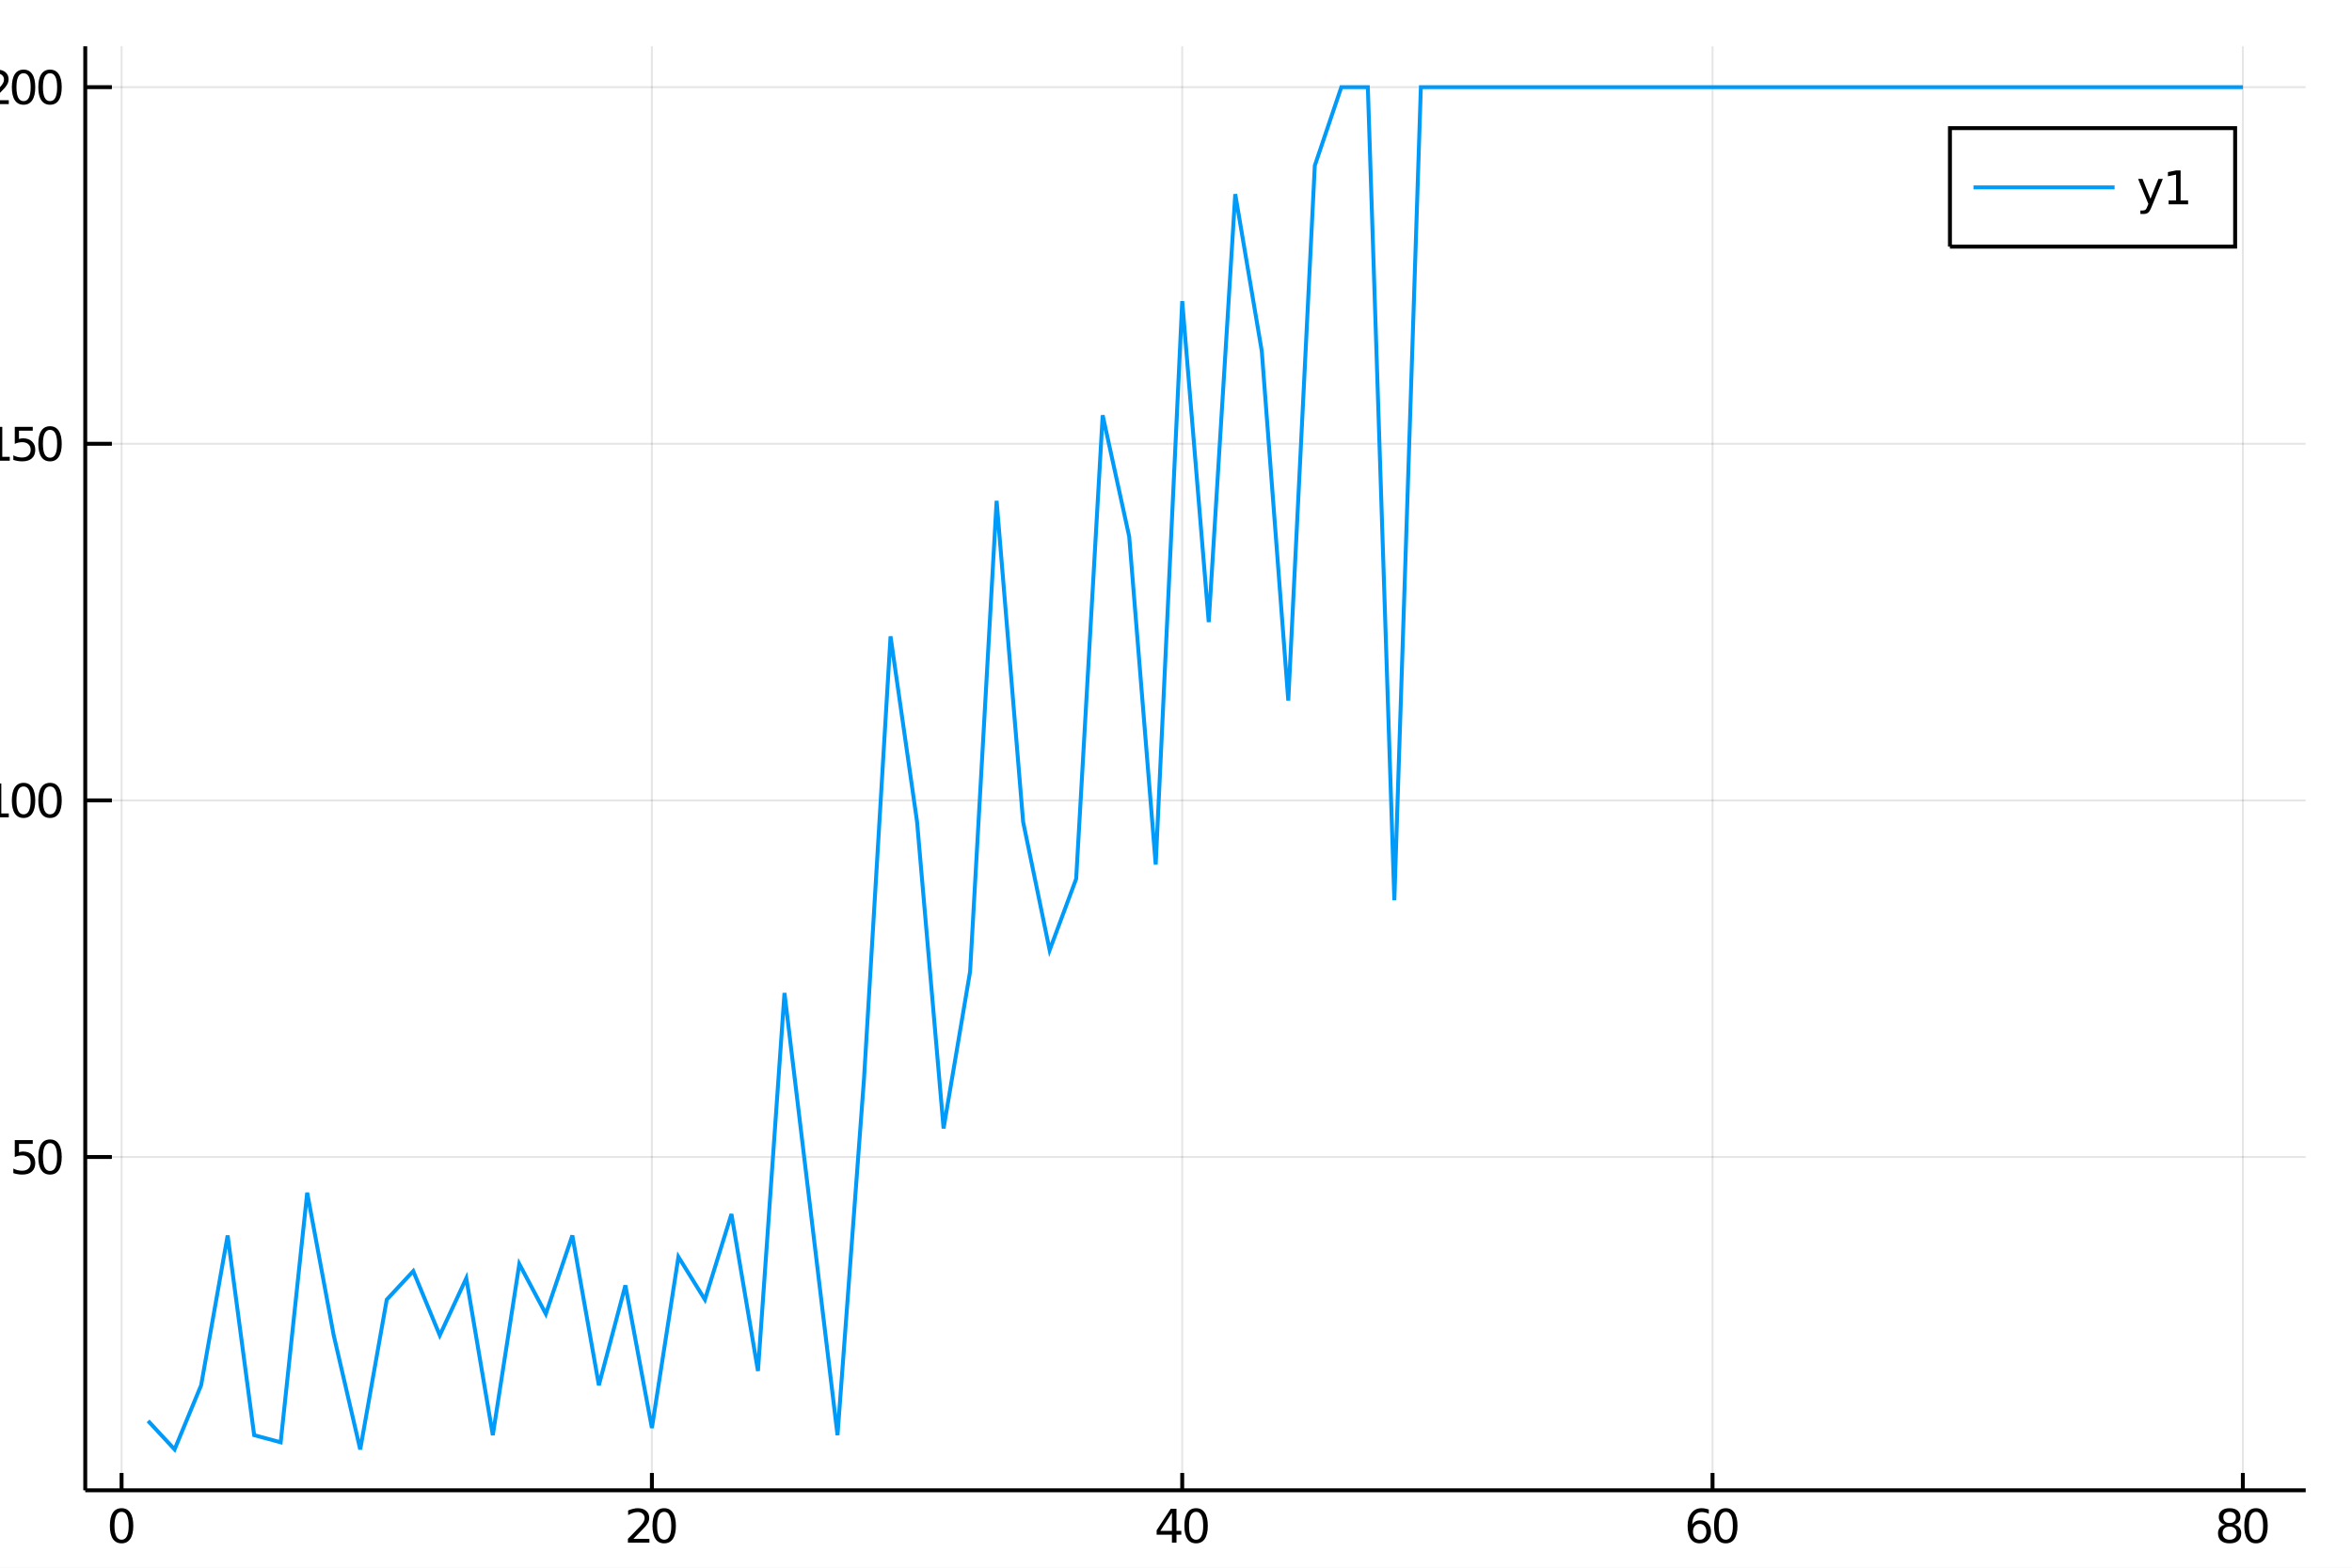
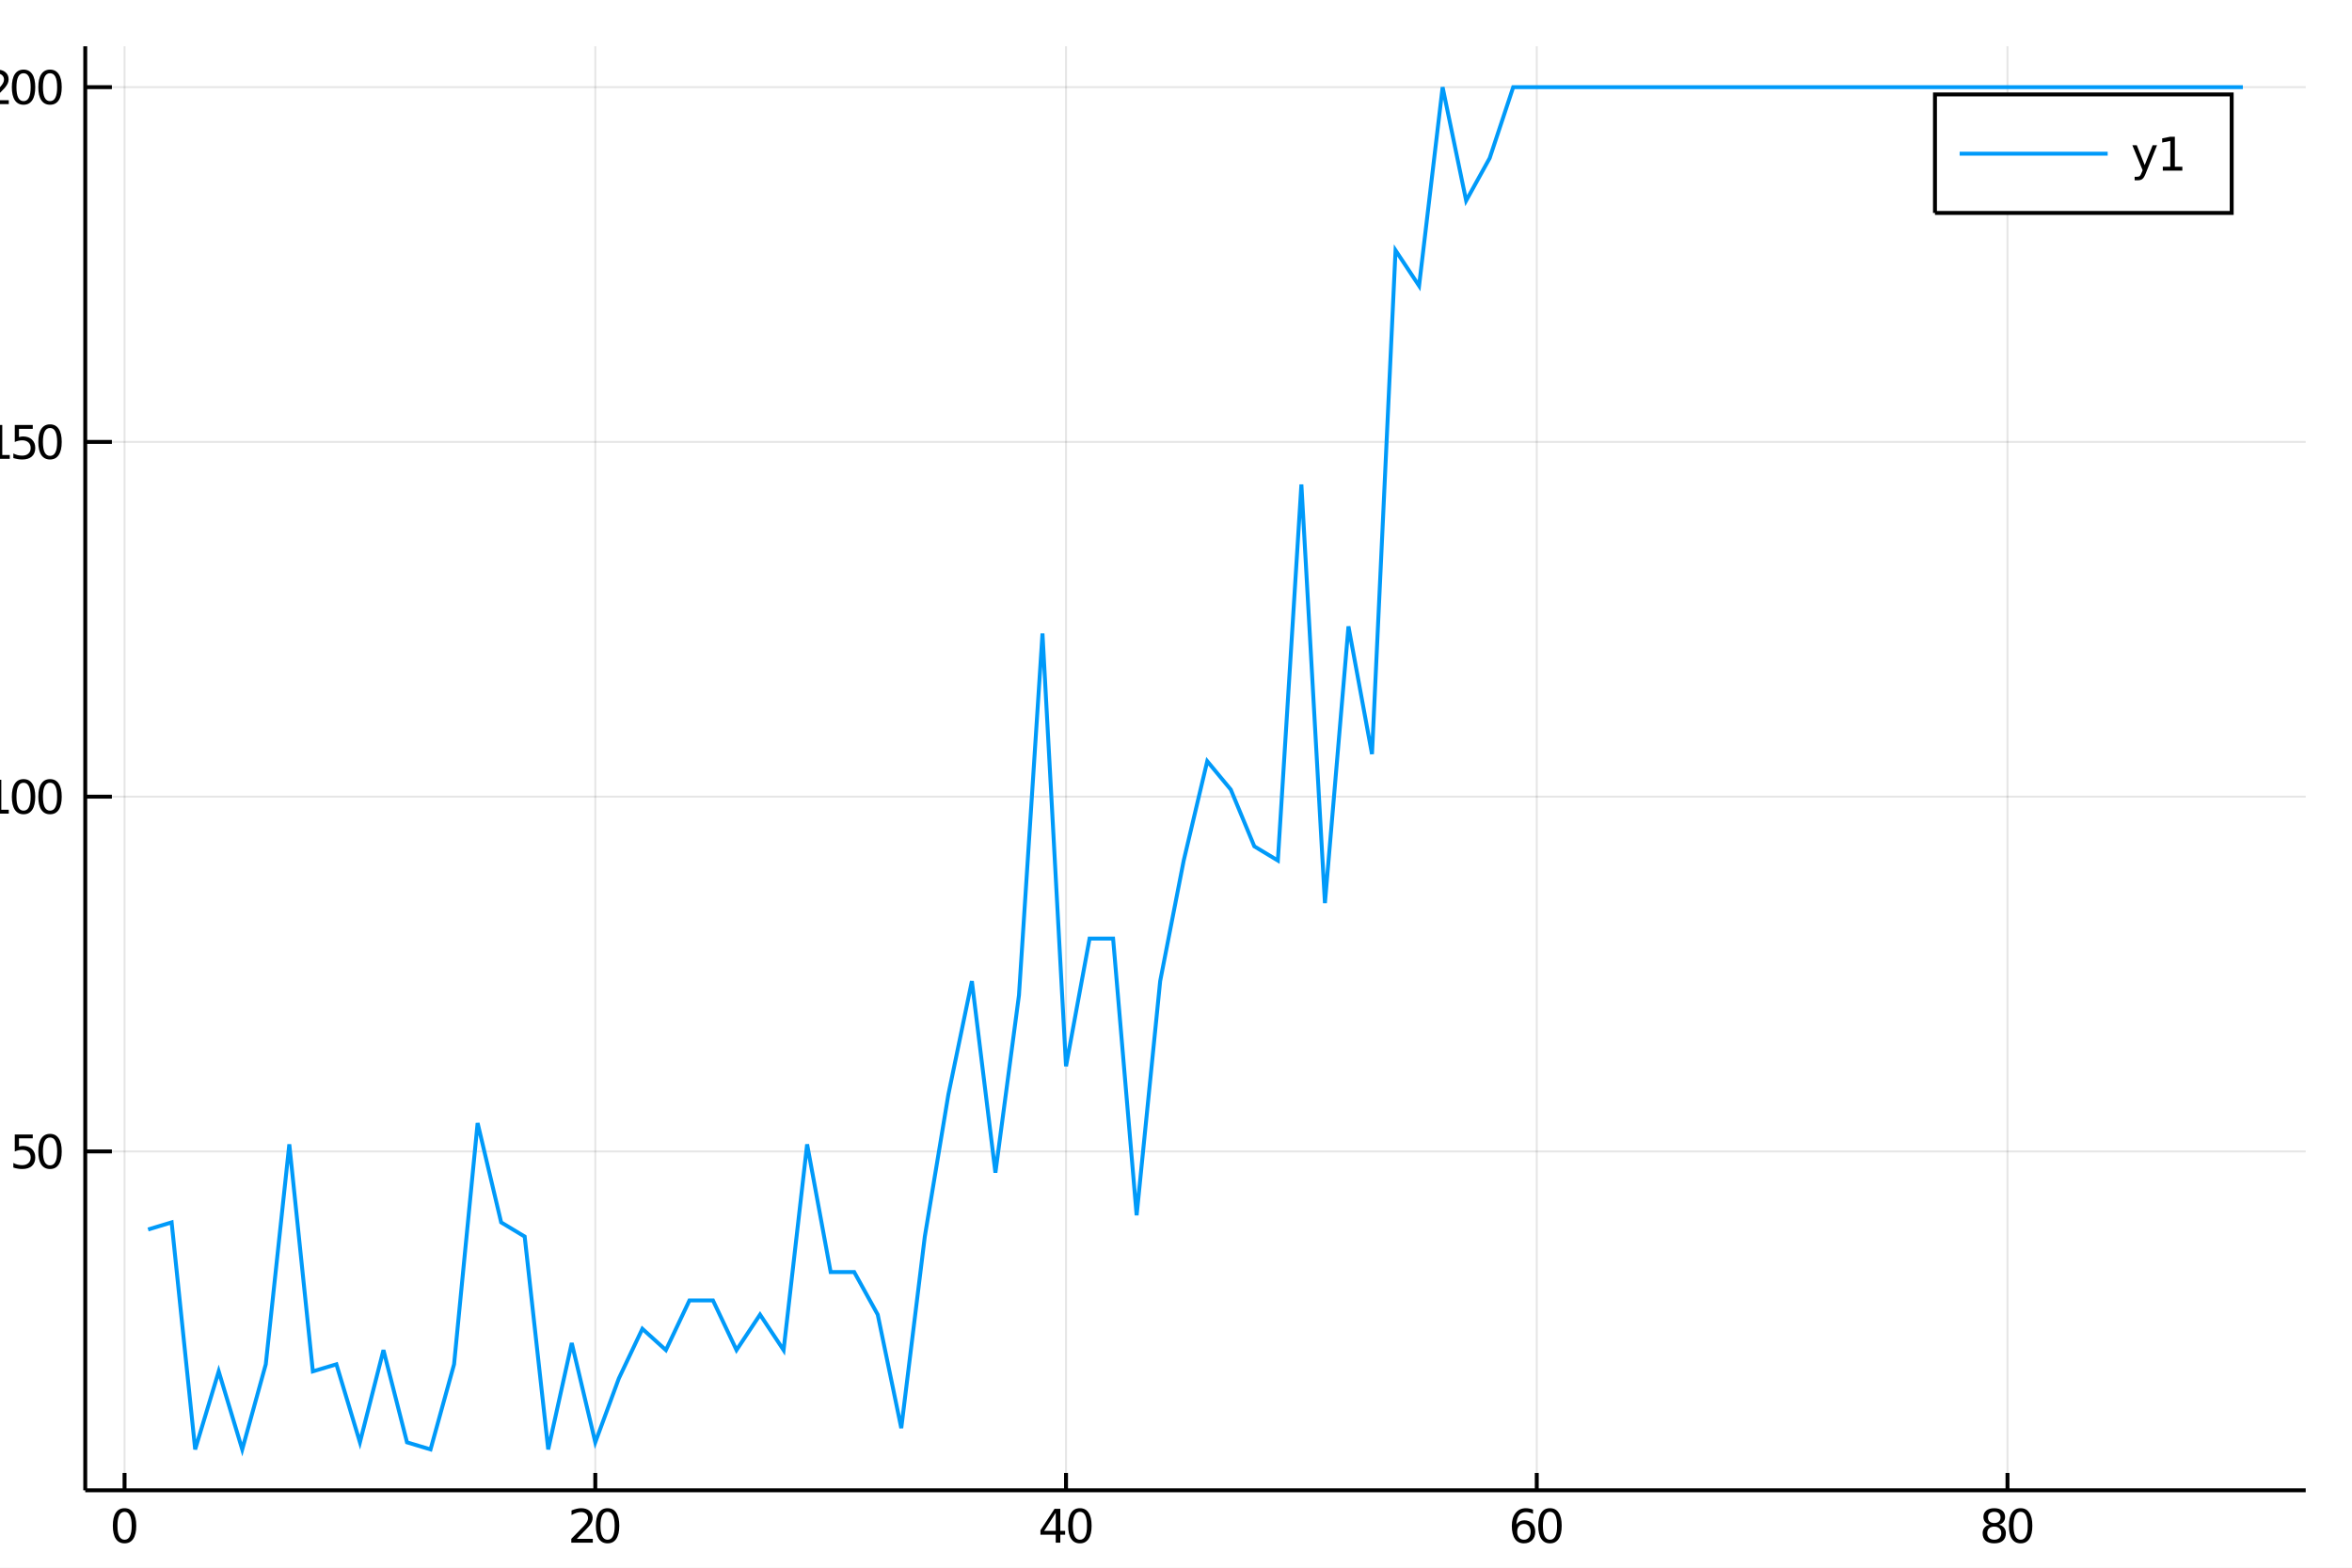
<svg xmlns="http://www.w3.org/2000/svg" width="600" height="400" viewBox="0 0 2400 1600">
  <defs>
-     <clipPath id="clip160">
+     <clipPath id="clip790">
      <rect x="0" y="0" width="2400" height="1600" />
    </clipPath>
  </defs>
-   <path clip-path="url(#clip160)" d=" M0 1600 L2400 1600 L2400 0 L0 0  Z   " fill="#ffffff" fill-rule="evenodd" fill-opacity="1" />
+   <path clip-path="url(#clip790)" d=" M0 1600 L2400 1600 L2400 0 L0 0  Z   " fill="#ffffff" fill-rule="evenodd" fill-opacity="1" />
  <defs>
-     <clipPath id="clip161">
+     <clipPath id="clip791">
      <rect x="480" y="0" width="1681" height="1600" />
    </clipPath>
  </defs>
-   <path clip-path="url(#clip160)" d=" M86.992 1521.01 L2352.76 1521.01 L2352.76 47.244 L86.992 47.244  Z   " fill="#ffffff" fill-rule="evenodd" fill-opacity="1" />
+   <path clip-path="url(#clip790)" d=" M86.992 1521.01 L2352.76 1521.01 L2352.76 47.244 L86.992 47.244  Z   " fill="#ffffff" fill-rule="evenodd" fill-opacity="1" />
  <defs>
-     <clipPath id="clip162">
+     <clipPath id="clip792">
      <rect x="86" y="47" width="2267" height="1475" />
    </clipPath>
  </defs>
-   <polyline clip-path="url(#clip162)" style="stroke:#000000; stroke-width:2; stroke-opacity:0.1; fill:none" points="   124.06,1521.01 124.06,47.244    " />
-   <polyline clip-path="url(#clip162)" style="stroke:#000000; stroke-width:2; stroke-opacity:0.1; fill:none" points="   665.203,1521.01 665.203,47.244    " />
-   <polyline clip-path="url(#clip162)" style="stroke:#000000; stroke-width:2; stroke-opacity:0.1; fill:none" points="   1206.35,1521.01 1206.35,47.244    " />
-   <polyline clip-path="url(#clip162)" style="stroke:#000000; stroke-width:2; stroke-opacity:0.1; fill:none" points="   1747.49,1521.01 1747.49,47.244    " />
-   <polyline clip-path="url(#clip162)" style="stroke:#000000; stroke-width:2; stroke-opacity:0.1; fill:none" points="   2288.63,1521.01 2288.63,47.244    " />
-   <polyline clip-path="url(#clip162)" style="stroke:#000000; stroke-width:2; stroke-opacity:0.1; fill:none" points="   86.992,1180.85 2352.76,1180.85    " />
-   <polyline clip-path="url(#clip162)" style="stroke:#000000; stroke-width:2; stroke-opacity:0.1; fill:none" points="   86.992,816.883 2352.76,816.883    " />
-   <polyline clip-path="url(#clip162)" style="stroke:#000000; stroke-width:2; stroke-opacity:0.1; fill:none" points="   86.992,452.919 2352.76,452.919    " />
-   <polyline clip-path="url(#clip162)" style="stroke:#000000; stroke-width:2; stroke-opacity:0.1; fill:none" points="   86.992,88.954 2352.76,88.954    " />
-   <polyline clip-path="url(#clip160)" style="stroke:#000000; stroke-width:4; stroke-opacity:1; fill:none" points="   86.992,1521.01 2352.76,1521.01    " />
-   <polyline clip-path="url(#clip160)" style="stroke:#000000; stroke-width:4; stroke-opacity:1; fill:none" points="   86.992,1521.01 86.992,47.244    " />
-   <polyline clip-path="url(#clip160)" style="stroke:#000000; stroke-width:4; stroke-opacity:1; fill:none" points="   124.06,1521.01 124.06,1503.32    " />
-   <polyline clip-path="url(#clip160)" style="stroke:#000000; stroke-width:4; stroke-opacity:1; fill:none" points="   665.203,1521.01 665.203,1503.32    " />
-   <polyline clip-path="url(#clip160)" style="stroke:#000000; stroke-width:4; stroke-opacity:1; fill:none" points="   1206.35,1521.01 1206.35,1503.32    " />
-   <polyline clip-path="url(#clip160)" style="stroke:#000000; stroke-width:4; stroke-opacity:1; fill:none" points="   1747.49,1521.01 1747.49,1503.32    " />
-   <polyline clip-path="url(#clip160)" style="stroke:#000000; stroke-width:4; stroke-opacity:1; fill:none" points="   2288.63,1521.01 2288.63,1503.32    " />
-   <polyline clip-path="url(#clip160)" style="stroke:#000000; stroke-width:4; stroke-opacity:1; fill:none" points="   86.992,1180.85 114.181,1180.85    " />
-   <polyline clip-path="url(#clip160)" style="stroke:#000000; stroke-width:4; stroke-opacity:1; fill:none" points="   86.992,816.883 114.181,816.883    " />
-   <polyline clip-path="url(#clip160)" style="stroke:#000000; stroke-width:4; stroke-opacity:1; fill:none" points="   86.992,452.919 114.181,452.919    " />
-   <polyline clip-path="url(#clip160)" style="stroke:#000000; stroke-width:4; stroke-opacity:1; fill:none" points="   86.992,88.954 114.181,88.954    " />
-   <path clip-path="url(#clip160)" d="M 0 0 M124.06 1543 Q120.449 1543 118.621 1546.56 Q116.815 1550.11 116.815 1557.23 Q116.815 1564.34 118.621 1567.91 Q120.449 1571.45 124.06 1571.45 Q127.695 1571.45 129.5 1567.91 Q131.329 1564.34 131.329 1557.23 Q131.329 1550.11 129.5 1546.56 Q127.695 1543 124.06 1543 M124.06 1539.29 Q129.871 1539.29 132.926 1543.9 Q136.005 1548.48 136.005 1557.23 Q136.005 1565.96 132.926 1570.57 Q129.871 1575.15 124.06 1575.15 Q118.25 1575.15 115.172 1570.57 Q112.116 1565.96 112.116 1557.23 Q112.116 1548.48 115.172 1543.9 Q118.25 1539.29 124.06 1539.29 Z" fill="#000000" fill-rule="evenodd" fill-opacity="1" />
-   <path clip-path="url(#clip160)" d="M 0 0 M646.349 1570.54 L662.668 1570.54 L662.668 1574.48 L640.724 1574.48 L640.724 1570.54 Q643.386 1567.79 647.969 1563.16 Q652.576 1558.51 653.756 1557.17 Q656.002 1554.64 656.881 1552.91 Q657.784 1551.15 657.784 1549.46 Q657.784 1546.7 655.84 1544.97 Q653.918 1543.23 650.816 1543.23 Q648.617 1543.23 646.164 1543.99 Q643.733 1544.76 640.955 1546.31 L640.955 1541.59 Q643.779 1540.45 646.233 1539.87 Q648.687 1539.29 650.724 1539.29 Q656.094 1539.29 659.289 1541.98 Q662.483 1544.67 662.483 1549.16 Q662.483 1551.29 661.673 1553.21 Q660.886 1555.1 658.779 1557.7 Q658.201 1558.37 655.099 1561.59 Q651.997 1564.78 646.349 1570.54 Z" fill="#000000" fill-rule="evenodd" fill-opacity="1" />
-   <path clip-path="url(#clip160)" d="M 0 0 M677.738 1543 Q674.126 1543 672.298 1546.56 Q670.492 1550.11 670.492 1557.23 Q670.492 1564.34 672.298 1567.91 Q674.126 1571.45 677.738 1571.45 Q681.372 1571.45 683.177 1567.91 Q685.006 1564.34 685.006 1557.23 Q685.006 1550.11 683.177 1546.56 Q681.372 1543 677.738 1543 M677.738 1539.29 Q683.548 1539.29 686.603 1543.9 Q689.682 1548.48 689.682 1557.23 Q689.682 1565.96 686.603 1570.57 Q683.548 1575.15 677.738 1575.15 Q671.927 1575.15 668.849 1570.57 Q665.793 1565.96 665.793 1557.23 Q665.793 1548.48 668.849 1543.9 Q671.927 1539.29 677.738 1539.29 Z" fill="#000000" fill-rule="evenodd" fill-opacity="1" />
-   <path clip-path="url(#clip160)" d="M 0 0 M1195.85 1543.99 L1184.04 1562.44 L1195.85 1562.44 L1195.85 1543.99 M1194.62 1539.92 L1200.5 1539.92 L1200.5 1562.44 L1205.43 1562.44 L1205.43 1566.33 L1200.5 1566.33 L1200.5 1574.48 L1195.85 1574.48 L1195.85 1566.33 L1180.25 1566.33 L1180.25 1561.82 L1194.62 1539.92 Z" fill="#000000" fill-rule="evenodd" fill-opacity="1" />
-   <path clip-path="url(#clip160)" d="M 0 0 M1220.5 1543 Q1216.89 1543 1215.06 1546.56 Q1213.26 1550.11 1213.26 1557.23 Q1213.26 1564.34 1215.06 1567.91 Q1216.89 1571.45 1220.5 1571.45 Q1224.13 1571.45 1225.94 1567.91 Q1227.77 1564.34 1227.77 1557.23 Q1227.77 1550.11 1225.94 1546.56 Q1224.13 1543 1220.5 1543 M1220.5 1539.29 Q1226.31 1539.29 1229.37 1543.9 Q1232.44 1548.48 1232.44 1557.23 Q1232.44 1565.96 1229.37 1570.57 Q1226.31 1575.15 1220.5 1575.15 Q1214.69 1575.15 1211.61 1570.57 Q1208.56 1565.96 1208.56 1557.23 Q1208.56 1548.48 1211.61 1543.9 Q1214.69 1539.29 1220.5 1539.29 Z" fill="#000000" fill-rule="evenodd" fill-opacity="1" />
-   <path clip-path="url(#clip160)" d="M 0 0 M1734.39 1555.34 Q1731.24 1555.34 1729.39 1557.49 Q1727.56 1559.64 1727.56 1563.39 Q1727.56 1567.12 1729.39 1569.29 Q1731.24 1571.45 1734.39 1571.45 Q1737.53 1571.45 1739.36 1569.29 Q1741.21 1567.12 1741.21 1563.39 Q1741.21 1559.64 1739.36 1557.49 Q1737.53 1555.34 1734.39 1555.34 M1743.67 1540.68 L1743.67 1544.94 Q1741.91 1544.11 1740.1 1543.67 Q1738.32 1543.23 1736.56 1543.23 Q1731.93 1543.23 1729.48 1546.36 Q1727.05 1549.48 1726.7 1555.8 Q1728.07 1553.79 1730.13 1552.72 Q1732.19 1551.63 1734.66 1551.63 Q1739.87 1551.63 1742.88 1554.8 Q1745.91 1557.95 1745.91 1563.39 Q1745.91 1568.72 1742.77 1571.93 Q1739.62 1575.15 1734.39 1575.15 Q1728.39 1575.15 1725.22 1570.57 Q1722.05 1565.96 1722.05 1557.23 Q1722.05 1549.04 1725.94 1544.18 Q1729.83 1539.29 1736.38 1539.29 Q1738.14 1539.29 1739.92 1539.64 Q1741.72 1539.99 1743.67 1540.68 Z" fill="#000000" fill-rule="evenodd" fill-opacity="1" />
-   <path clip-path="url(#clip160)" d="M 0 0 M1760.98 1543 Q1757.37 1543 1755.54 1546.56 Q1753.74 1550.11 1753.74 1557.23 Q1753.74 1564.34 1755.54 1567.91 Q1757.37 1571.45 1760.98 1571.45 Q1764.62 1571.45 1766.42 1567.91 Q1768.25 1564.34 1768.25 1557.23 Q1768.25 1550.11 1766.42 1546.56 Q1764.62 1543 1760.98 1543 M1760.98 1539.29 Q1766.79 1539.29 1769.85 1543.9 Q1772.93 1548.48 1772.93 1557.23 Q1772.93 1565.96 1769.85 1570.57 Q1766.79 1575.15 1760.98 1575.15 Q1755.17 1575.15 1752.09 1570.57 Q1749.04 1565.96 1749.04 1557.23 Q1749.04 1548.48 1752.09 1543.9 Q1755.17 1539.29 1760.98 1539.29 Z" fill="#000000" fill-rule="evenodd" fill-opacity="1" />
-   <path clip-path="url(#clip160)" d="M 0 0 M2275.12 1558.07 Q2271.79 1558.07 2269.87 1559.85 Q2267.97 1561.63 2267.97 1564.76 Q2267.97 1567.88 2269.87 1569.67 Q2271.79 1571.45 2275.12 1571.45 Q2278.46 1571.45 2280.38 1569.67 Q2282.3 1567.86 2282.3 1564.76 Q2282.3 1561.63 2280.38 1559.85 Q2278.48 1558.07 2275.12 1558.07 M2270.45 1556.08 Q2267.44 1555.34 2265.75 1553.28 Q2264.08 1551.22 2264.08 1548.25 Q2264.08 1544.11 2267.02 1541.7 Q2269.98 1539.29 2275.12 1539.29 Q2280.29 1539.29 2283.23 1541.7 Q2286.17 1544.11 2286.17 1548.25 Q2286.17 1551.22 2284.48 1553.28 Q2282.81 1555.34 2279.82 1556.08 Q2283.2 1556.86 2285.08 1559.16 Q2286.98 1561.45 2286.98 1564.76 Q2286.98 1569.78 2283.9 1572.47 Q2280.84 1575.15 2275.12 1575.15 Q2269.41 1575.15 2266.33 1572.47 Q2263.27 1569.78 2263.27 1564.76 Q2263.27 1561.45 2265.17 1559.16 Q2267.07 1556.86 2270.45 1556.08 M2268.73 1548.69 Q2268.73 1551.38 2270.4 1552.88 Q2272.09 1554.39 2275.12 1554.39 Q2278.13 1554.39 2279.82 1552.88 Q2281.54 1551.38 2281.54 1548.69 Q2281.54 1546.01 2279.82 1544.5 Q2278.13 1543 2275.12 1543 Q2272.09 1543 2270.4 1544.5 Q2268.73 1546.01 2268.73 1548.69 Z" fill="#000000" fill-rule="evenodd" fill-opacity="1" />
-   <path clip-path="url(#clip160)" d="M 0 0 M2302.04 1543 Q2298.43 1543 2296.61 1546.56 Q2294.8 1550.11 2294.8 1557.23 Q2294.8 1564.34 2296.61 1567.91 Q2298.43 1571.45 2302.04 1571.45 Q2305.68 1571.45 2307.48 1567.91 Q2309.31 1564.34 2309.31 1557.23 Q2309.31 1550.11 2307.48 1546.56 Q2305.68 1543 2302.04 1543 M2302.04 1539.29 Q2307.85 1539.29 2310.91 1543.9 Q2313.99 1548.48 2313.99 1557.23 Q2313.99 1565.96 2310.91 1570.57 Q2307.85 1575.15 2302.04 1575.15 Q2296.23 1575.15 2293.16 1570.57 Q2290.1 1565.96 2290.1 1557.23 Q2290.1 1548.48 2293.16 1543.9 Q2296.23 1539.29 2302.04 1539.29 Z" fill="#000000" fill-rule="evenodd" fill-opacity="1" />
-   <path clip-path="url(#clip160)" d="M 0 0 M15.076 1163.57 L33.432 1163.57 L33.432 1167.5 L19.358 1167.5 L19.358 1175.97 Q20.377 1175.63 21.395 1175.47 Q22.414 1175.28 23.432 1175.28 Q29.219 1175.28 32.599 1178.45 Q35.978 1181.62 35.978 1187.04 Q35.978 1192.62 32.506 1195.72 Q29.034 1198.8 22.715 1198.8 Q20.539 1198.8 18.27 1198.43 Q16.025 1198.06 13.617 1197.32 L13.617 1192.62 Q15.701 1193.75 17.923 1194.31 Q20.145 1194.86 22.622 1194.86 Q26.627 1194.86 28.965 1192.76 Q31.302 1190.65 31.302 1187.04 Q31.302 1183.43 28.965 1181.32 Q26.627 1179.22 22.622 1179.22 Q20.747 1179.22 18.872 1179.63 Q17.02 1180.05 15.076 1180.93 L15.076 1163.57 Z" fill="#000000" fill-rule="evenodd" fill-opacity="1" />
-   <path clip-path="url(#clip160)" d="M 0 0 M51.048 1166.65 Q47.437 1166.65 45.608 1170.21 Q43.802 1173.75 43.802 1180.88 Q43.802 1187.99 45.608 1191.55 Q47.437 1195.09 51.048 1195.09 Q54.682 1195.09 56.487 1191.55 Q58.316 1187.99 58.316 1180.88 Q58.316 1173.75 56.487 1170.21 Q54.682 1166.65 51.048 1166.65 M51.048 1162.94 Q56.858 1162.94 59.913 1167.55 Q62.992 1172.13 62.992 1180.88 Q62.992 1189.61 59.913 1194.21 Q56.858 1198.8 51.048 1198.8 Q45.238 1198.8 42.159 1194.21 Q39.103 1189.61 39.103 1180.88 Q39.103 1172.13 42.159 1167.55 Q45.238 1162.94 51.048 1162.94 Z" fill="#000000" fill-rule="evenodd" fill-opacity="1" />
-   <path clip-path="url(#clip160)" d="M 0 0 M-10.943 830.228 L-3.304 830.228 L-3.304 803.862 L-11.614 805.529 L-11.614 801.269 L-3.35 799.603 L1.326 799.603 L1.326 830.228 L8.965 830.228 L8.965 834.163 L-10.943 834.163 L-10.943 830.228 Z" fill="#000000" fill-rule="evenodd" fill-opacity="1" />
-   <path clip-path="url(#clip160)" d="M 0 0 M24.034 802.681 Q20.423 802.681 18.594 806.246 Q16.789 809.788 16.789 816.917 Q16.789 824.024 18.594 827.589 Q20.423 831.13 24.034 831.13 Q27.668 831.13 29.474 827.589 Q31.302 824.024 31.302 816.917 Q31.302 809.788 29.474 806.246 Q27.668 802.681 24.034 802.681 M24.034 798.978 Q29.844 798.978 32.9 803.584 Q35.978 808.168 35.978 816.917 Q35.978 825.644 32.9 830.251 Q29.844 834.834 24.034 834.834 Q18.224 834.834 15.145 830.251 Q12.09 825.644 12.09 816.917 Q12.09 808.168 15.145 803.584 Q18.224 798.978 24.034 798.978 Z" fill="#000000" fill-rule="evenodd" fill-opacity="1" />
-   <path clip-path="url(#clip160)" d="M 0 0 M51.048 802.681 Q47.437 802.681 45.608 806.246 Q43.802 809.788 43.802 816.917 Q43.802 824.024 45.608 827.589 Q47.437 831.13 51.048 831.13 Q54.682 831.13 56.487 827.589 Q58.316 824.024 58.316 816.917 Q58.316 809.788 56.487 806.246 Q54.682 802.681 51.048 802.681 M51.048 798.978 Q56.858 798.978 59.913 803.584 Q62.992 808.168 62.992 816.917 Q62.992 825.644 59.913 830.251 Q56.858 834.834 51.048 834.834 Q45.238 834.834 42.159 830.251 Q39.103 825.644 39.103 816.917 Q39.103 808.168 42.159 803.584 Q45.238 798.978 51.048 798.978 Z" fill="#000000" fill-rule="evenodd" fill-opacity="1" />
-   <path clip-path="url(#clip160)" d="M 0 0 M-9.947 466.263 L-2.308 466.263 L-2.308 439.898 L-10.619 441.564 L-10.619 437.305 L-2.355 435.639 L2.321 435.639 L2.321 466.263 L9.96 466.263 L9.96 470.199 L-9.947 470.199 L-9.947 466.263 Z" fill="#000000" fill-rule="evenodd" fill-opacity="1" />
-   <path clip-path="url(#clip160)" d="M 0 0 M15.076 435.639 L33.432 435.639 L33.432 439.574 L19.358 439.574 L19.358 448.046 Q20.377 447.699 21.395 447.537 Q22.414 447.351 23.432 447.351 Q29.219 447.351 32.599 450.523 Q35.978 453.694 35.978 459.111 Q35.978 464.689 32.506 467.791 Q29.034 470.87 22.715 470.87 Q20.539 470.87 18.27 470.499 Q16.025 470.129 13.617 469.388 L13.617 464.689 Q15.701 465.824 17.923 466.379 Q20.145 466.935 22.622 466.935 Q26.627 466.935 28.965 464.828 Q31.302 462.722 31.302 459.111 Q31.302 455.5 28.965 453.393 Q26.627 451.287 22.622 451.287 Q20.747 451.287 18.872 451.703 Q17.02 452.12 15.076 453 L15.076 435.639 Z" fill="#000000" fill-rule="evenodd" fill-opacity="1" />
-   <path clip-path="url(#clip160)" d="M 0 0 M51.048 438.717 Q47.437 438.717 45.608 442.282 Q43.802 445.824 43.802 452.953 Q43.802 460.06 45.608 463.625 Q47.437 467.166 51.048 467.166 Q54.682 467.166 56.487 463.625 Q58.316 460.06 58.316 452.953 Q58.316 445.824 56.487 442.282 Q54.682 438.717 51.048 438.717 M51.048 435.014 Q56.858 435.014 59.913 439.62 Q62.992 444.203 62.992 452.953 Q62.992 461.68 59.913 466.287 Q56.858 470.87 51.048 470.87 Q45.238 470.87 42.159 466.287 Q39.103 461.68 39.103 452.953 Q39.103 444.203 42.159 439.62 Q45.238 435.014 51.048 435.014 Z" fill="#000000" fill-rule="evenodd" fill-opacity="1" />
-   <path clip-path="url(#clip160)" d="M 0 0 M-7.355 102.299 L8.965 102.299 L8.965 106.234 L-12.98 106.234 L-12.98 102.299 Q-10.318 99.545 -5.734 94.915 Q-1.128 90.262 0.053 88.92 Q2.298 86.397 3.178 84.66 Q4.08 82.901 4.08 81.211 Q4.08 78.457 2.136 76.721 Q0.215 74.985 -2.887 74.985 Q-5.086 74.985 -7.54 75.748 Q-9.97 76.512 -12.748 78.063 L-12.748 73.341 Q-9.924 72.207 -7.47 71.628 Q-5.017 71.049 -2.98 71.049 Q2.391 71.049 5.585 73.735 Q8.779 76.42 8.779 80.91 Q8.779 83.04 7.969 84.961 Q7.182 86.859 5.076 89.452 Q4.497 90.123 1.395 93.341 Q-1.707 96.535 -7.355 102.299 Z" fill="#000000" fill-rule="evenodd" fill-opacity="1" />
-   <path clip-path="url(#clip160)" d="M 0 0 M24.034 74.753 Q20.423 74.753 18.594 78.318 Q16.789 81.859 16.789 88.989 Q16.789 96.096 18.594 99.66 Q20.423 103.202 24.034 103.202 Q27.668 103.202 29.474 99.66 Q31.302 96.096 31.302 88.989 Q31.302 81.859 29.474 78.318 Q27.668 74.753 24.034 74.753 M24.034 71.049 Q29.844 71.049 32.9 75.656 Q35.978 80.239 35.978 88.989 Q35.978 97.716 32.9 102.322 Q29.844 106.906 24.034 106.906 Q18.224 106.906 15.145 102.322 Q12.09 97.716 12.09 88.989 Q12.09 80.239 15.145 75.656 Q18.224 71.049 24.034 71.049 Z" fill="#000000" fill-rule="evenodd" fill-opacity="1" />
-   <path clip-path="url(#clip160)" d="M 0 0 M51.048 74.753 Q47.437 74.753 45.608 78.318 Q43.802 81.859 43.802 88.989 Q43.802 96.096 45.608 99.66 Q47.437 103.202 51.048 103.202 Q54.682 103.202 56.487 99.66 Q58.316 96.096 58.316 88.989 Q58.316 81.859 56.487 78.318 Q54.682 74.753 51.048 74.753 M51.048 71.049 Q56.858 71.049 59.913 75.656 Q62.992 80.239 62.992 88.989 Q62.992 97.716 59.913 102.322 Q56.858 106.906 51.048 106.906 Q45.238 106.906 42.159 102.322 Q39.103 97.716 39.103 88.989 Q39.103 80.239 42.159 75.656 Q45.238 71.049 51.048 71.049 Z" fill="#000000" fill-rule="evenodd" fill-opacity="1" />
-   <polyline clip-path="url(#clip162)" style="stroke:#009af9; stroke-width:4; stroke-opacity:1; fill:none" points="   151.118,1450.18 178.175,1479.3 205.232,1413.78 232.289,1260.92 259.346,1464.74 286.403,1472.02 313.46,1217.24 340.517,1362.83 367.575,1479.3 394.632,1326.43    421.689,1297.32 448.746,1362.83 475.803,1304.59 502.86,1464.74 529.917,1290.04 556.974,1340.99 584.032,1260.92 611.089,1413.78 638.146,1311.87 665.203,1457.46    692.26,1282.76 719.317,1326.43 746.374,1239.08 773.431,1399.23 800.489,1013.42 827.546,1239.08 854.603,1464.74 881.66,1100.77 908.717,649.459 935.774,838.721    962.831,1151.73 989.888,991.586 1016.95,511.153 1044,838.721 1071.06,969.748 1098.12,896.955 1125.17,423.801 1152.23,547.549 1179.29,882.396 1206.35,307.333    1233.4,634.901 1260.46,198.144 1287.52,358.288 1314.57,714.973 1341.63,169.027 1368.69,88.954 1395.75,88.954 1422.8,918.793 1449.86,88.954 1476.92,88.954    1503.97,88.954 1531.03,88.954 1558.09,88.954 1585.15,88.954 1612.2,88.954 1639.26,88.954 1666.32,88.954 1693.37,88.954 1720.43,88.954 1747.49,88.954    1774.55,88.954 1801.6,88.954 1828.66,88.954 1855.72,88.954 1882.77,88.954 1909.83,88.954 1936.89,88.954 1963.94,88.954 1991,88.954 2018.06,88.954    2045.12,88.954 2072.17,88.954 2099.23,88.954 2126.29,88.954 2153.34,88.954 2180.4,88.954 2207.46,88.954 2234.52,88.954 2261.57,88.954 2288.63,88.954       " />
-   <path clip-path="url(#clip160)" d=" M1989.74 251.724 L2280.76 251.724 L2280.76 130.764 L1989.74 130.764  Z   " fill="#ffffff" fill-rule="evenodd" fill-opacity="1" />
-   <polyline clip-path="url(#clip160)" style="stroke:#000000; stroke-width:4; stroke-opacity:1; fill:none" points="   1989.74,251.724 2280.76,251.724 2280.76,130.764 1989.74,130.764 1989.74,251.724    " />
-   <polyline clip-path="url(#clip160)" style="stroke:#009af9; stroke-width:4; stroke-opacity:1; fill:none" points="   2013.74,191.244 2157.74,191.244    " />
-   <path clip-path="url(#clip160)" d="M 0 0 M2195.58 210.931 Q2193.77 215.561 2192.06 216.973 Q2190.35 218.385 2187.48 218.385 L2184.08 218.385 L2184.08 214.82 L2186.58 214.82 Q2188.33 214.82 2189.31 213.987 Q2190.28 213.154 2191.46 210.052 L2192.22 208.107 L2181.74 182.598 L2186.25 182.598 L2194.35 202.876 L2202.46 182.598 L2206.97 182.598 L2195.58 210.931 Z" fill="#000000" fill-rule="evenodd" fill-opacity="1" />
-   <path clip-path="url(#clip160)" d="M 0 0 M2212.85 204.589 L2220.49 204.589 L2220.49 178.223 L2212.18 179.89 L2212.18 175.631 L2220.44 173.964 L2225.12 173.964 L2225.12 204.589 L2232.76 204.589 L2232.76 208.524 L2212.85 208.524 L2212.85 204.589 Z" fill="#000000" fill-rule="evenodd" fill-opacity="1" />
+   <polyline clip-path="url(#clip792)" style="stroke:#000000; stroke-width:2; stroke-opacity:0.1; fill:none" points="   127.101,1521.01 127.101,47.244    " />
+   <polyline clip-path="url(#clip792)" style="stroke:#000000; stroke-width:2; stroke-opacity:0.1; fill:none" points="   607.441,1521.01 607.441,47.244    " />
+   <polyline clip-path="url(#clip792)" style="stroke:#000000; stroke-width:2; stroke-opacity:0.1; fill:none" points="   1087.78,1521.01 1087.78,47.244    " />
+   <polyline clip-path="url(#clip792)" style="stroke:#000000; stroke-width:2; stroke-opacity:0.1; fill:none" points="   1568.12,1521.01 1568.12,47.244    " />
+   <polyline clip-path="url(#clip792)" style="stroke:#000000; stroke-width:2; stroke-opacity:0.1; fill:none" points="   2048.46,1521.01 2048.46,47.244    " />
+   <polyline clip-path="url(#clip792)" style="stroke:#000000; stroke-width:2; stroke-opacity:0.1; fill:none" points="   86.992,1175.16 2352.76,1175.16    " />
+   <polyline clip-path="url(#clip792)" style="stroke:#000000; stroke-width:2; stroke-opacity:0.1; fill:none" points="   86.992,813.091 2352.76,813.091    " />
+   <polyline clip-path="url(#clip792)" style="stroke:#000000; stroke-width:2; stroke-opacity:0.1; fill:none" points="   86.992,451.023 2352.76,451.023    " />
+   <polyline clip-path="url(#clip792)" style="stroke:#000000; stroke-width:2; stroke-opacity:0.1; fill:none" points="   86.992,88.954 2352.76,88.954    " />
+   <polyline clip-path="url(#clip790)" style="stroke:#000000; stroke-width:4; stroke-opacity:1; fill:none" points="   86.992,1521.01 2352.76,1521.01    " />
+   <polyline clip-path="url(#clip790)" style="stroke:#000000; stroke-width:4; stroke-opacity:1; fill:none" points="   86.992,1521.01 86.992,47.244    " />
+   <polyline clip-path="url(#clip790)" style="stroke:#000000; stroke-width:4; stroke-opacity:1; fill:none" points="   127.101,1521.01 127.101,1503.32    " />
+   <polyline clip-path="url(#clip790)" style="stroke:#000000; stroke-width:4; stroke-opacity:1; fill:none" points="   607.441,1521.01 607.441,1503.32    " />
+   <polyline clip-path="url(#clip790)" style="stroke:#000000; stroke-width:4; stroke-opacity:1; fill:none" points="   1087.78,1521.01 1087.78,1503.32    " />
+   <polyline clip-path="url(#clip790)" style="stroke:#000000; stroke-width:4; stroke-opacity:1; fill:none" points="   1568.12,1521.01 1568.12,1503.32    " />
+   <polyline clip-path="url(#clip790)" style="stroke:#000000; stroke-width:4; stroke-opacity:1; fill:none" points="   2048.46,1521.01 2048.46,1503.32    " />
+   <polyline clip-path="url(#clip790)" style="stroke:#000000; stroke-width:4; stroke-opacity:1; fill:none" points="   86.992,1175.16 114.181,1175.16    " />
+   <polyline clip-path="url(#clip790)" style="stroke:#000000; stroke-width:4; stroke-opacity:1; fill:none" points="   86.992,813.091 114.181,813.091    " />
+   <polyline clip-path="url(#clip790)" style="stroke:#000000; stroke-width:4; stroke-opacity:1; fill:none" points="   86.992,451.023 114.181,451.023    " />
+   <polyline clip-path="url(#clip790)" style="stroke:#000000; stroke-width:4; stroke-opacity:1; fill:none" points="   86.992,88.954 114.181,88.954    " />
+   <path clip-path="url(#clip790)" d="M 0 0 M127.101 1543 Q123.489 1543 121.661 1546.56 Q119.855 1550.11 119.855 1557.23 Q119.855 1564.34 121.661 1567.91 Q123.489 1571.45 127.101 1571.45 Q130.735 1571.45 132.54 1567.91 Q134.369 1564.34 134.369 1557.23 Q134.369 1550.11 132.54 1546.56 Q130.735 1543 127.101 1543 M127.101 1539.29 Q132.911 1539.29 135.966 1543.9 Q139.045 1548.48 139.045 1557.23 Q139.045 1565.96 135.966 1570.57 Q132.911 1575.15 127.101 1575.15 Q121.29 1575.15 118.212 1570.57 Q115.156 1565.96 115.156 1557.23 Q115.156 1548.48 118.212 1543.9 Q121.29 1539.29 127.101 1539.29 Z" fill="#000000" fill-rule="evenodd" fill-opacity="1" />
+   <path clip-path="url(#clip790)" d="M 0 0 M588.586 1570.54 L604.906 1570.54 L604.906 1574.48 L582.961 1574.48 L582.961 1570.54 Q585.624 1567.79 590.207 1563.16 Q594.813 1558.51 595.994 1557.17 Q598.239 1554.64 599.119 1552.91 Q600.022 1551.15 600.022 1549.46 Q600.022 1546.7 598.077 1544.97 Q596.156 1543.23 593.054 1543.23 Q590.855 1543.23 588.401 1543.99 Q585.971 1544.76 583.193 1546.31 L583.193 1541.59 Q586.017 1540.45 588.471 1539.87 Q590.924 1539.29 592.961 1539.29 Q598.332 1539.29 601.526 1541.98 Q604.721 1544.67 604.721 1549.16 Q604.721 1551.29 603.91 1553.21 Q603.123 1555.1 601.017 1557.7 Q600.438 1558.37 597.336 1561.59 Q594.235 1564.78 588.586 1570.54 Z" fill="#000000" fill-rule="evenodd" fill-opacity="1" />
+   <path clip-path="url(#clip790)" d="M 0 0 M619.975 1543 Q616.364 1543 614.535 1546.56 Q612.73 1550.11 612.73 1557.23 Q612.73 1564.34 614.535 1567.91 Q616.364 1571.45 619.975 1571.45 Q623.609 1571.45 625.415 1567.91 Q627.244 1564.34 627.244 1557.23 Q627.244 1550.11 625.415 1546.56 Q623.609 1543 619.975 1543 M619.975 1539.29 Q625.785 1539.29 628.841 1543.9 Q631.92 1548.48 631.92 1557.23 Q631.92 1565.96 628.841 1570.57 Q625.785 1575.15 619.975 1575.15 Q614.165 1575.15 611.086 1570.57 Q608.031 1565.96 608.031 1557.23 Q608.031 1548.48 611.086 1543.9 Q614.165 1539.29 619.975 1539.29 Z" fill="#000000" fill-rule="evenodd" fill-opacity="1" />
+   <path clip-path="url(#clip790)" d="M 0 0 M1077.28 1543.99 L1065.48 1562.44 L1077.28 1562.44 L1077.28 1543.99 M1076.06 1539.92 L1081.94 1539.92 L1081.94 1562.44 L1086.87 1562.44 L1086.87 1566.33 L1081.94 1566.33 L1081.94 1574.48 L1077.28 1574.48 L1077.28 1566.33 L1061.68 1566.33 L1061.68 1561.82 L1076.06 1539.92 Z" fill="#000000" fill-rule="evenodd" fill-opacity="1" />
+   <path clip-path="url(#clip790)" d="M 0 0 M1101.94 1543 Q1098.32 1543 1096.5 1546.56 Q1094.69 1550.11 1094.69 1557.23 Q1094.69 1564.34 1096.5 1567.91 Q1098.32 1571.45 1101.94 1571.45 Q1105.57 1571.45 1107.38 1567.91 Q1109.2 1564.34 1109.2 1557.23 Q1109.2 1550.11 1107.38 1546.56 Q1105.57 1543 1101.94 1543 M1101.94 1539.29 Q1107.75 1539.29 1110.8 1543.9 Q1113.88 1548.48 1113.88 1557.23 Q1113.88 1565.96 1110.8 1570.57 Q1107.75 1575.15 1101.94 1575.15 Q1096.13 1575.15 1093.05 1570.57 Q1089.99 1565.96 1089.99 1557.23 Q1089.99 1548.48 1093.05 1543.9 Q1096.13 1539.29 1101.94 1539.29 Z" fill="#000000" fill-rule="evenodd" fill-opacity="1" />
+   <path clip-path="url(#clip790)" d="M 0 0 M1555.02 1555.34 Q1551.87 1555.34 1550.02 1557.49 Q1548.19 1559.64 1548.19 1563.39 Q1548.19 1567.12 1550.02 1569.29 Q1551.87 1571.45 1555.02 1571.45 Q1558.17 1571.45 1560 1569.29 Q1561.85 1567.12 1561.85 1563.39 Q1561.85 1559.64 1560 1557.49 Q1558.17 1555.34 1555.02 1555.34 M1564.3 1540.68 L1564.3 1544.94 Q1562.54 1544.11 1560.74 1543.67 Q1558.95 1543.23 1557.19 1543.23 Q1552.57 1543.23 1550.11 1546.36 Q1547.68 1549.48 1547.33 1555.8 Q1548.7 1553.79 1550.76 1552.72 Q1552.82 1551.63 1555.3 1551.63 Q1560.5 1551.63 1563.51 1554.8 Q1566.55 1557.95 1566.55 1563.39 Q1566.55 1568.72 1563.4 1571.93 Q1560.25 1575.15 1555.02 1575.15 Q1549.02 1575.15 1545.85 1570.57 Q1542.68 1565.96 1542.68 1557.23 Q1542.68 1549.04 1546.57 1544.18 Q1550.46 1539.29 1557.01 1539.29 Q1558.77 1539.29 1560.55 1539.64 Q1562.36 1539.99 1564.3 1540.68 Z" fill="#000000" fill-rule="evenodd" fill-opacity="1" />
+   <path clip-path="url(#clip790)" d="M 0 0 M1581.62 1543 Q1578 1543 1576.18 1546.56 Q1574.37 1550.11 1574.37 1557.23 Q1574.37 1564.34 1576.18 1567.91 Q1578 1571.45 1581.62 1571.45 Q1585.25 1571.45 1587.06 1567.91 Q1588.88 1564.34 1588.88 1557.23 Q1588.88 1550.11 1587.06 1546.56 Q1585.25 1543 1581.62 1543 M1581.62 1539.29 Q1587.43 1539.29 1590.48 1543.9 Q1593.56 1548.48 1593.56 1557.23 Q1593.56 1565.96 1590.48 1570.57 Q1587.43 1575.15 1581.62 1575.15 Q1575.81 1575.15 1572.73 1570.57 Q1569.67 1565.96 1569.67 1557.23 Q1569.67 1548.48 1572.73 1543.9 Q1575.81 1539.29 1581.62 1539.29 Z" fill="#000000" fill-rule="evenodd" fill-opacity="1" />
+   <path clip-path="url(#clip790)" d="M 0 0 M2034.95 1558.07 Q2031.62 1558.07 2029.7 1559.85 Q2027.8 1561.63 2027.8 1564.76 Q2027.8 1567.88 2029.7 1569.67 Q2031.62 1571.45 2034.95 1571.45 Q2038.29 1571.45 2040.21 1569.67 Q2042.13 1567.86 2042.13 1564.76 Q2042.13 1561.63 2040.21 1559.85 Q2038.31 1558.07 2034.95 1558.07 M2030.28 1556.08 Q2027.27 1555.34 2025.58 1553.28 Q2023.91 1551.22 2023.91 1548.25 Q2023.91 1544.11 2026.85 1541.7 Q2029.81 1539.29 2034.95 1539.29 Q2040.12 1539.29 2043.06 1541.7 Q2046 1544.11 2046 1548.25 Q2046 1551.22 2044.31 1553.28 Q2042.64 1555.34 2039.65 1556.08 Q2043.03 1556.86 2044.91 1559.16 Q2046.81 1561.45 2046.81 1564.76 Q2046.81 1569.78 2043.73 1572.47 Q2040.67 1575.15 2034.95 1575.15 Q2029.24 1575.15 2026.16 1572.47 Q2023.1 1569.78 2023.1 1564.76 Q2023.1 1561.45 2025 1559.16 Q2026.9 1556.86 2030.28 1556.08 M2028.56 1548.69 Q2028.56 1551.38 2030.23 1552.88 Q2031.92 1554.39 2034.95 1554.39 Q2037.96 1554.39 2039.65 1552.88 Q2041.37 1551.38 2041.37 1548.69 Q2041.37 1546.01 2039.65 1544.5 Q2037.96 1543 2034.95 1543 Q2031.92 1543 2030.23 1544.5 Q2028.56 1546.01 2028.56 1548.69 Z" fill="#000000" fill-rule="evenodd" fill-opacity="1" />
+   <path clip-path="url(#clip790)" d="M 0 0 M2061.87 1543 Q2058.26 1543 2056.44 1546.56 Q2054.63 1550.11 2054.63 1557.23 Q2054.63 1564.34 2056.44 1567.91 Q2058.26 1571.45 2061.87 1571.45 Q2065.51 1571.45 2067.31 1567.91 Q2069.14 1564.34 2069.14 1557.23 Q2069.14 1550.11 2067.31 1546.56 Q2065.51 1543 2061.87 1543 M2061.87 1539.29 Q2067.68 1539.29 2070.74 1543.9 Q2073.82 1548.48 2073.82 1557.23 Q2073.82 1565.96 2070.74 1570.57 Q2067.68 1575.15 2061.87 1575.15 Q2056.06 1575.15 2052.99 1570.57 Q2049.93 1565.96 2049.93 1557.23 Q2049.93 1548.48 2052.99 1543.9 Q2056.06 1539.29 2061.87 1539.29 Z" fill="#000000" fill-rule="evenodd" fill-opacity="1" />
+   <path clip-path="url(#clip790)" d="M 0 0 M15.076 1157.88 L33.432 1157.88 L33.432 1161.82 L19.358 1161.82 L19.358 1170.29 Q20.377 1169.94 21.395 1169.78 Q22.414 1169.59 23.432 1169.59 Q29.219 1169.59 32.599 1172.76 Q35.978 1175.94 35.978 1181.35 Q35.978 1186.93 32.506 1190.03 Q29.034 1193.11 22.715 1193.11 Q20.539 1193.11 18.27 1192.74 Q16.025 1192.37 13.617 1191.63 L13.617 1186.93 Q15.701 1188.07 17.923 1188.62 Q20.145 1189.18 22.622 1189.18 Q26.627 1189.18 28.965 1187.07 Q31.302 1184.96 31.302 1181.35 Q31.302 1177.74 28.965 1175.63 Q26.627 1173.53 22.622 1173.53 Q20.747 1173.53 18.872 1173.94 Q17.02 1174.36 15.076 1175.24 L15.076 1157.88 Z" fill="#000000" fill-rule="evenodd" fill-opacity="1" />
+   <path clip-path="url(#clip790)" d="M 0 0 M51.048 1160.96 Q47.437 1160.96 45.608 1164.52 Q43.802 1168.07 43.802 1175.19 Q43.802 1182.3 45.608 1185.87 Q47.437 1189.41 51.048 1189.41 Q54.682 1189.41 56.487 1185.87 Q58.316 1182.3 58.316 1175.19 Q58.316 1168.07 56.487 1164.52 Q54.682 1160.96 51.048 1160.96 M51.048 1157.26 Q56.858 1157.26 59.913 1161.86 Q62.992 1166.44 62.992 1175.19 Q62.992 1183.92 59.913 1188.53 Q56.858 1193.11 51.048 1193.11 Q45.238 1193.11 42.159 1188.53 Q39.103 1183.92 39.103 1175.19 Q39.103 1166.44 42.159 1161.86 Q45.238 1157.26 51.048 1157.26 Z" fill="#000000" fill-rule="evenodd" fill-opacity="1" />
+   <path clip-path="url(#clip790)" d="M 0 0 M-10.943 826.436 L-3.304 826.436 L-3.304 800.071 L-11.614 801.737 L-11.614 797.478 L-3.35 795.811 L1.326 795.811 L1.326 826.436 L8.965 826.436 L8.965 830.371 L-10.943 830.371 L-10.943 826.436 Z" fill="#000000" fill-rule="evenodd" fill-opacity="1" />
+   <path clip-path="url(#clip790)" d="M 0 0 M24.034 798.89 Q20.423 798.89 18.594 802.455 Q16.789 805.997 16.789 813.126 Q16.789 820.233 18.594 823.797 Q20.423 827.339 24.034 827.339 Q27.668 827.339 29.474 823.797 Q31.302 820.233 31.302 813.126 Q31.302 805.997 29.474 802.455 Q27.668 798.89 24.034 798.89 M24.034 795.186 Q29.844 795.186 32.9 799.793 Q35.978 804.376 35.978 813.126 Q35.978 821.853 32.9 826.459 Q29.844 831.043 24.034 831.043 Q18.224 831.043 15.145 826.459 Q12.09 821.853 12.09 813.126 Q12.09 804.376 15.145 799.793 Q18.224 795.186 24.034 795.186 Z" fill="#000000" fill-rule="evenodd" fill-opacity="1" />
+   <path clip-path="url(#clip790)" d="M 0 0 M51.048 798.89 Q47.437 798.89 45.608 802.455 Q43.802 805.997 43.802 813.126 Q43.802 820.233 45.608 823.797 Q47.437 827.339 51.048 827.339 Q54.682 827.339 56.487 823.797 Q58.316 820.233 58.316 813.126 Q58.316 805.997 56.487 802.455 Q54.682 798.89 51.048 798.89 M51.048 795.186 Q56.858 795.186 59.913 799.793 Q62.992 804.376 62.992 813.126 Q62.992 821.853 59.913 826.459 Q56.858 831.043 51.048 831.043 Q45.238 831.043 42.159 826.459 Q39.103 821.853 39.103 813.126 Q39.103 804.376 42.159 799.793 Q45.238 795.186 51.048 795.186 Z" fill="#000000" fill-rule="evenodd" fill-opacity="1" />
+   <path clip-path="url(#clip790)" d="M 0 0 M-9.947 464.368 L-2.308 464.368 L-2.308 438.002 L-10.619 439.669 L-10.619 435.41 L-2.355 433.743 L2.321 433.743 L2.321 464.368 L9.96 464.368 L9.96 468.303 L-9.947 468.303 L-9.947 464.368 Z" fill="#000000" fill-rule="evenodd" fill-opacity="1" />
+   <path clip-path="url(#clip790)" d="M 0 0 M15.076 433.743 L33.432 433.743 L33.432 437.678 L19.358 437.678 L19.358 446.15 Q20.377 445.803 21.395 445.641 Q22.414 445.456 23.432 445.456 Q29.219 445.456 32.599 448.627 Q35.978 451.798 35.978 457.215 Q35.978 462.794 32.506 465.896 Q29.034 468.974 22.715 468.974 Q20.539 468.974 18.27 468.604 Q16.025 468.233 13.617 467.493 L13.617 462.794 Q15.701 463.928 17.923 464.484 Q20.145 465.039 22.622 465.039 Q26.627 465.039 28.965 462.933 Q31.302 460.826 31.302 457.215 Q31.302 453.604 28.965 451.497 Q26.627 449.391 22.622 449.391 Q20.747 449.391 18.872 449.808 Q17.02 450.224 15.076 451.104 L15.076 433.743 Z" fill="#000000" fill-rule="evenodd" fill-opacity="1" />
+   <path clip-path="url(#clip790)" d="M 0 0 M51.048 436.822 Q47.437 436.822 45.608 440.386 Q43.802 443.928 43.802 451.058 Q43.802 458.164 45.608 461.729 Q47.437 465.271 51.048 465.271 Q54.682 465.271 56.487 461.729 Q58.316 458.164 58.316 451.058 Q58.316 443.928 56.487 440.386 Q54.682 436.822 51.048 436.822 M51.048 433.118 Q56.858 433.118 59.913 437.724 Q62.992 442.308 62.992 451.058 Q62.992 459.784 59.913 464.391 Q56.858 468.974 51.048 468.974 Q45.238 468.974 42.159 464.391 Q39.103 459.784 39.103 451.058 Q39.103 442.308 42.159 437.724 Q45.238 433.118 51.048 433.118 Z" fill="#000000" fill-rule="evenodd" fill-opacity="1" />
+   <path clip-path="url(#clip790)" d="M 0 0 M-7.355 102.299 L8.965 102.299 L8.965 106.234 L-12.98 106.234 L-12.98 102.299 Q-10.318 99.545 -5.734 94.915 Q-1.128 90.262 0.053 88.92 Q2.298 86.397 3.178 84.66 Q4.08 82.901 4.08 81.211 Q4.08 78.457 2.136 76.721 Q0.215 74.985 -2.887 74.985 Q-5.086 74.985 -7.54 75.748 Q-9.97 76.512 -12.748 78.063 L-12.748 73.341 Q-9.924 72.207 -7.47 71.628 Q-5.017 71.049 -2.98 71.049 Q2.391 71.049 5.585 73.735 Q8.779 76.42 8.779 80.91 Q8.779 83.04 7.969 84.961 Q7.182 86.859 5.076 89.452 Q4.497 90.123 1.395 93.341 Q-1.707 96.535 -7.355 102.299 Z" fill="#000000" fill-rule="evenodd" fill-opacity="1" />
+   <path clip-path="url(#clip790)" d="M 0 0 M24.034 74.753 Q20.423 74.753 18.594 78.318 Q16.789 81.859 16.789 88.989 Q16.789 96.096 18.594 99.66 Q20.423 103.202 24.034 103.202 Q27.668 103.202 29.474 99.66 Q31.302 96.096 31.302 88.989 Q31.302 81.859 29.474 78.318 Q27.668 74.753 24.034 74.753 M24.034 71.049 Q29.844 71.049 32.9 75.656 Q35.978 80.239 35.978 88.989 Q35.978 97.716 32.9 102.322 Q29.844 106.906 24.034 106.906 Q18.224 106.906 15.145 102.322 Q12.09 97.716 12.09 88.989 Q12.09 80.239 15.145 75.656 Q18.224 71.049 24.034 71.049 Z" fill="#000000" fill-rule="evenodd" fill-opacity="1" />
+   <path clip-path="url(#clip790)" d="M 0 0 M51.048 74.753 Q47.437 74.753 45.608 78.318 Q43.802 81.859 43.802 88.989 Q43.802 96.096 45.608 99.66 Q47.437 103.202 51.048 103.202 Q54.682 103.202 56.487 99.66 Q58.316 96.096 58.316 88.989 Q58.316 81.859 56.487 78.318 Q54.682 74.753 51.048 74.753 M51.048 71.049 Q56.858 71.049 59.913 75.656 Q62.992 80.239 62.992 88.989 Q62.992 97.716 59.913 102.322 Q56.858 106.906 51.048 106.906 Q45.238 106.906 42.159 102.322 Q39.103 97.716 39.103 88.989 Q39.103 80.239 42.159 75.656 Q45.238 71.049 51.048 71.049 Z" fill="#000000" fill-rule="evenodd" fill-opacity="1" />
+   <polyline clip-path="url(#clip792)" style="stroke:#009af9; stroke-width:4; stroke-opacity:1; fill:none" points="   151.118,1254.82 175.135,1247.57 199.152,1479.3 223.169,1399.64 247.186,1479.3 271.203,1392.4 295.22,1167.92 319.237,1399.64 343.254,1392.4 367.271,1472.06    391.288,1377.92 415.305,1472.06 439.322,1479.3 463.339,1392.4 487.356,1146.19 511.373,1247.57 535.39,1262.06 559.407,1479.3 583.424,1370.68 607.441,1472.06    631.458,1406.88 655.475,1356.19 679.492,1377.92 703.509,1327.23 727.526,1327.23 751.543,1377.92 775.56,1341.71 799.577,1377.92 823.594,1167.92 847.611,1298.26    871.628,1298.26 895.645,1341.71 919.662,1457.57 943.679,1262.06 967.696,1117.23 991.713,1001.37 1015.73,1196.88 1039.75,1015.85 1063.76,646.54 1087.78,1088.26    1111.8,957.919 1135.81,957.919 1159.83,1240.33 1183.85,1001.37 1207.87,878.264 1231.88,776.885 1255.9,805.85 1279.92,863.781 1303.93,878.264 1327.95,494.471    1351.97,921.712 1375.98,639.299 1400,769.643 1424.02,255.506 1448.04,291.713 1472.05,88.954 1496.07,204.816 1520.09,161.368 1544.1,88.954 1568.12,88.954    1592.14,88.954 1616.15,88.954 1640.17,88.954 1664.19,88.954 1688.21,88.954 1712.22,88.954 1736.24,88.954 1760.26,88.954 1784.27,88.954 1808.29,88.954    1832.31,88.954 1856.32,88.954 1880.34,88.954 1904.36,88.954 1928.38,88.954 1952.39,88.954 1976.41,88.954 2000.43,88.954 2024.44,88.954 2048.46,88.954    2072.48,88.954 2096.49,88.954 2120.51,88.954 2144.53,88.954 2168.55,88.954 2192.56,88.954 2216.58,88.954 2240.6,88.954 2264.61,88.954 2288.63,88.954       " />
+   <path clip-path="url(#clip790)" d=" M1974.46 217.33 L2277.23 217.33 L2277.23 96.37 L1974.46 96.37  Z   " fill="#ffffff" fill-rule="evenodd" fill-opacity="1" />
+   <polyline clip-path="url(#clip790)" style="stroke:#000000; stroke-width:4; stroke-opacity:1; fill:none" points="   1974.46,217.33 2277.23,217.33 2277.23,96.37 1974.46,96.37 1974.46,217.33    " />
+   <polyline clip-path="url(#clip790)" style="stroke:#009af9; stroke-width:4; stroke-opacity:1; fill:none" points="   1999.64,156.85 2150.69,156.85    " />
+   <path clip-path="url(#clip790)" d="M 0 0 M2189.7 176.537 Q2187.9 181.167 2186.19 182.579 Q2184.47 183.991 2181.6 183.991 L2178.2 183.991 L2178.2 180.426 L2180.7 180.426 Q2182.46 180.426 2183.43 179.592 Q2184.4 178.759 2185.58 175.657 L2186.35 173.713 L2175.86 148.204 L2180.38 148.204 L2188.48 168.481 L2196.58 148.204 L2201.09 148.204 L2189.7 176.537 Z" fill="#000000" fill-rule="evenodd" fill-opacity="1" />
+   <path clip-path="url(#clip790)" d="M 0 0 M2206.97 170.194 L2214.61 170.194 L2214.61 143.829 L2206.3 145.495 L2206.3 141.236 L2214.57 139.57 L2219.24 139.57 L2219.24 170.194 L2226.88 170.194 L2226.88 174.13 L2206.97 174.13 L2206.97 170.194 Z" fill="#000000" fill-rule="evenodd" fill-opacity="1" />
</svg>
